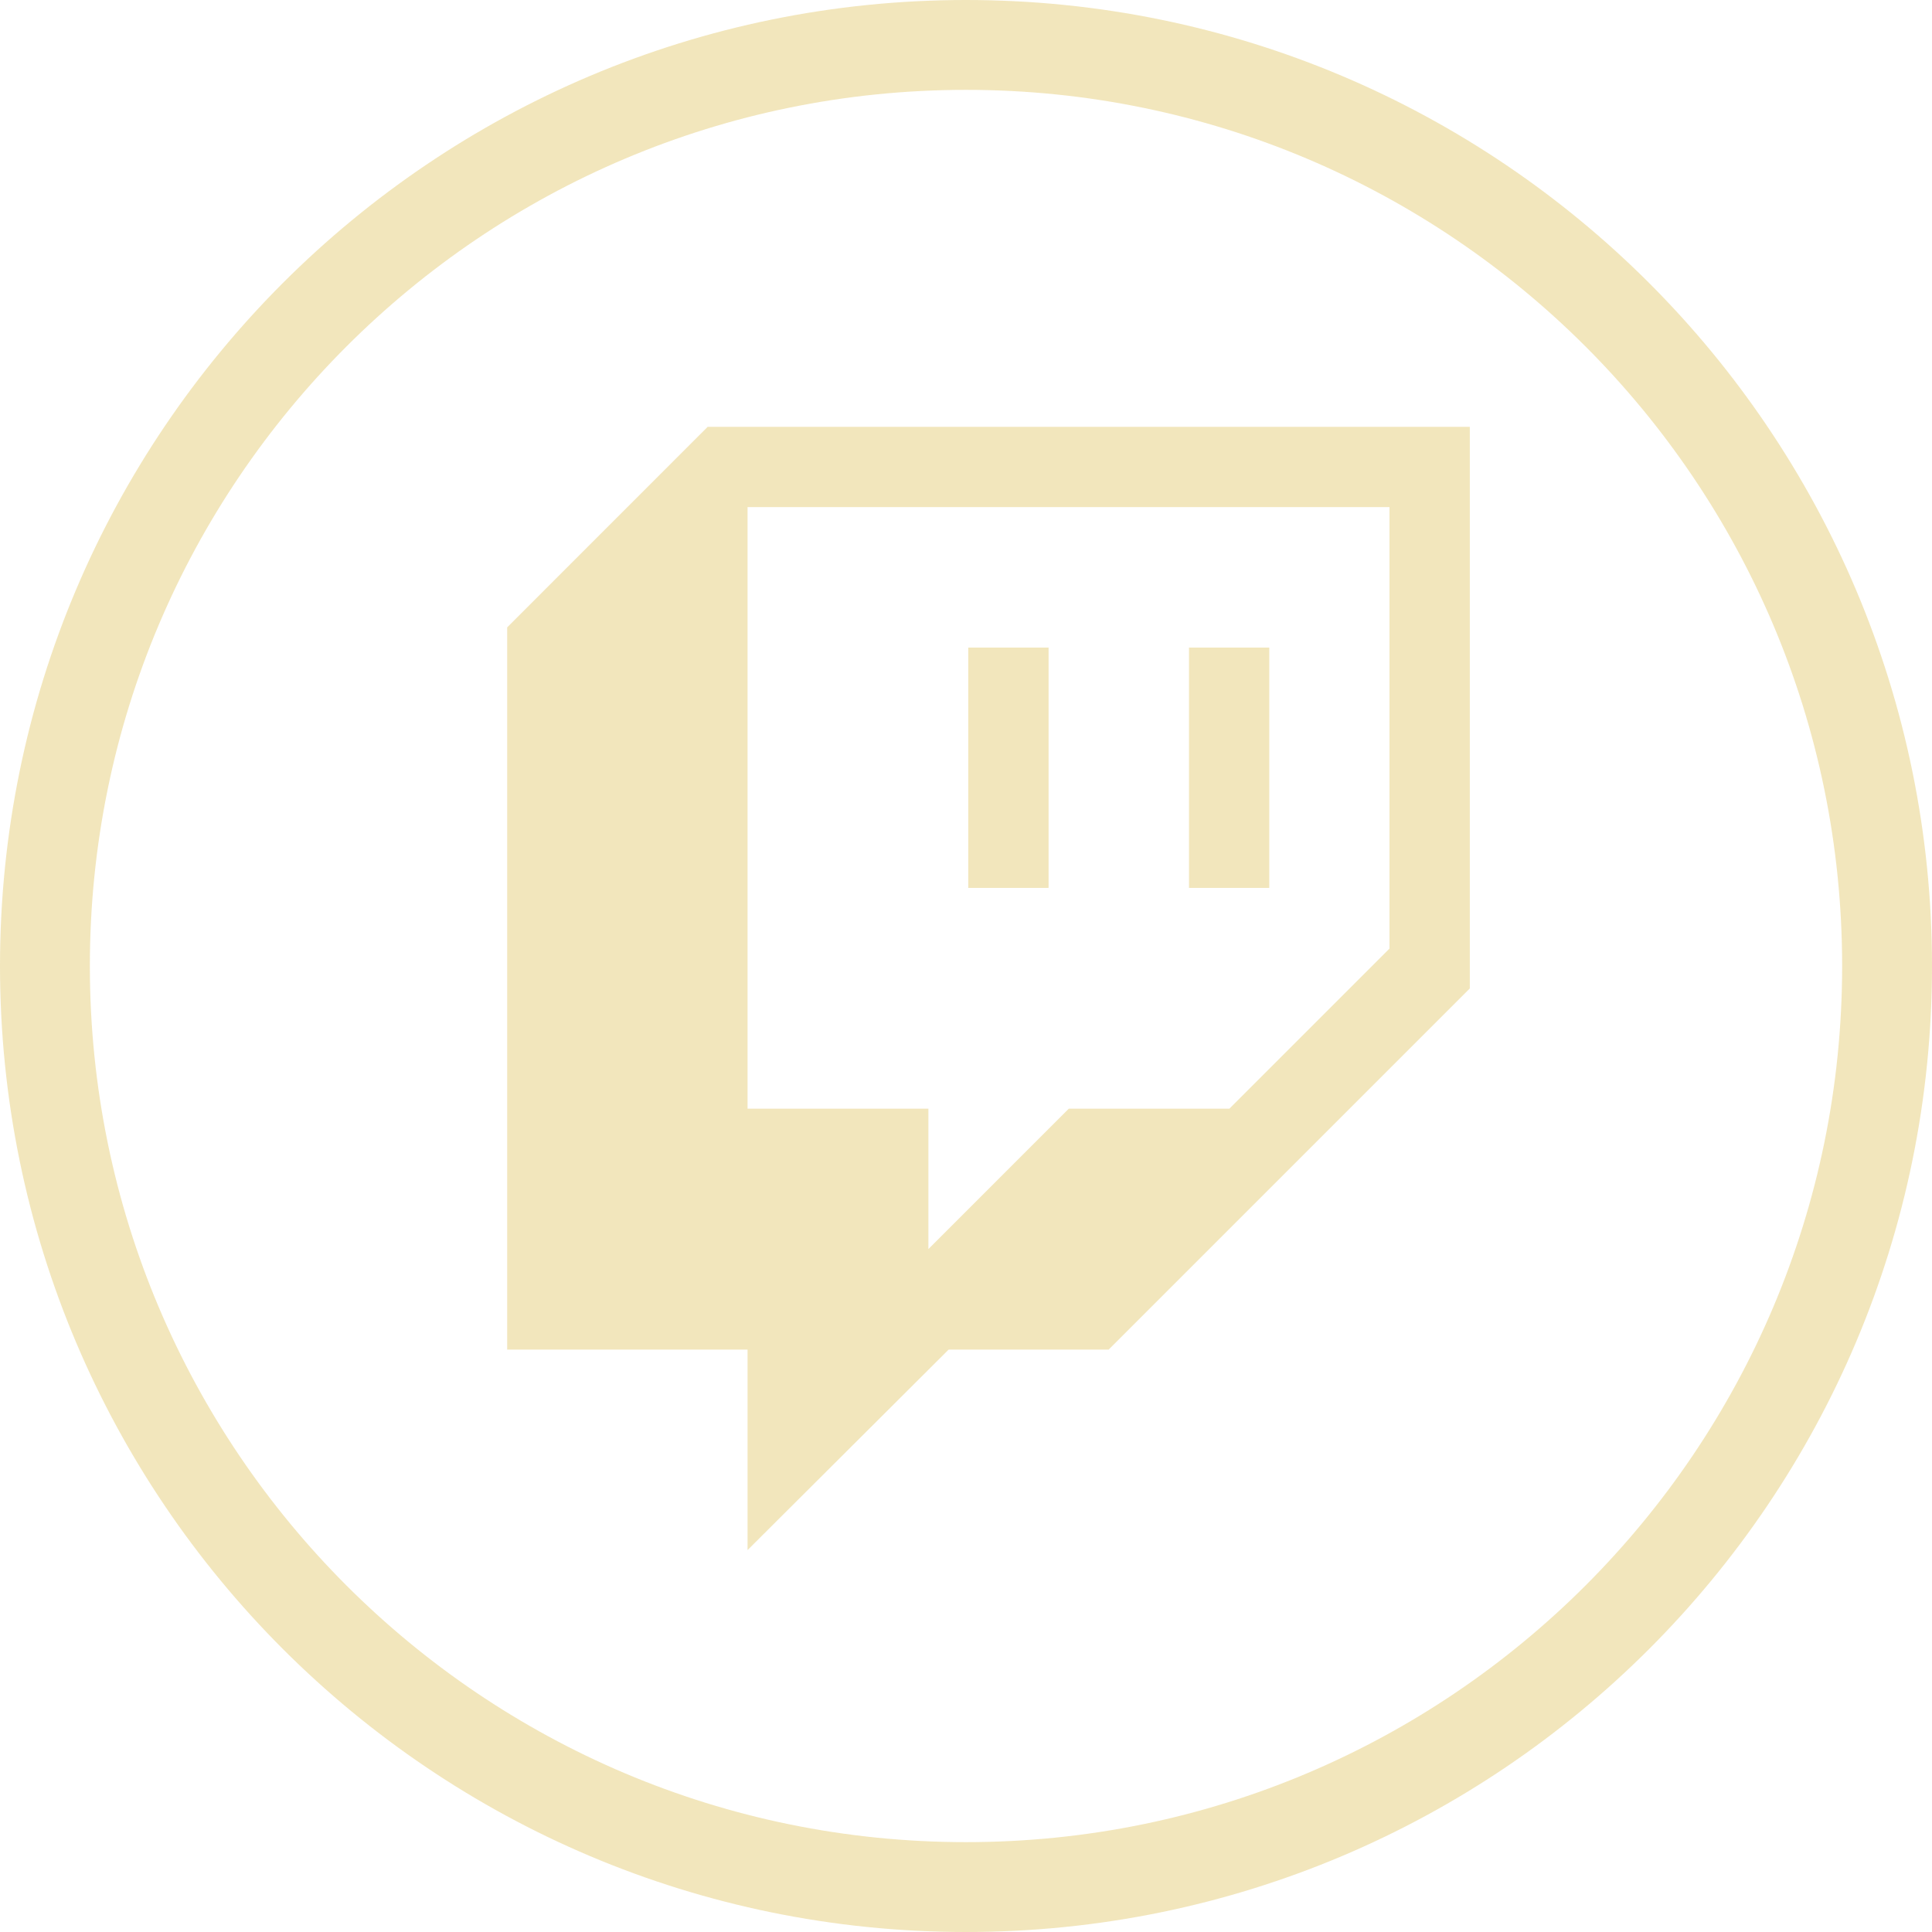
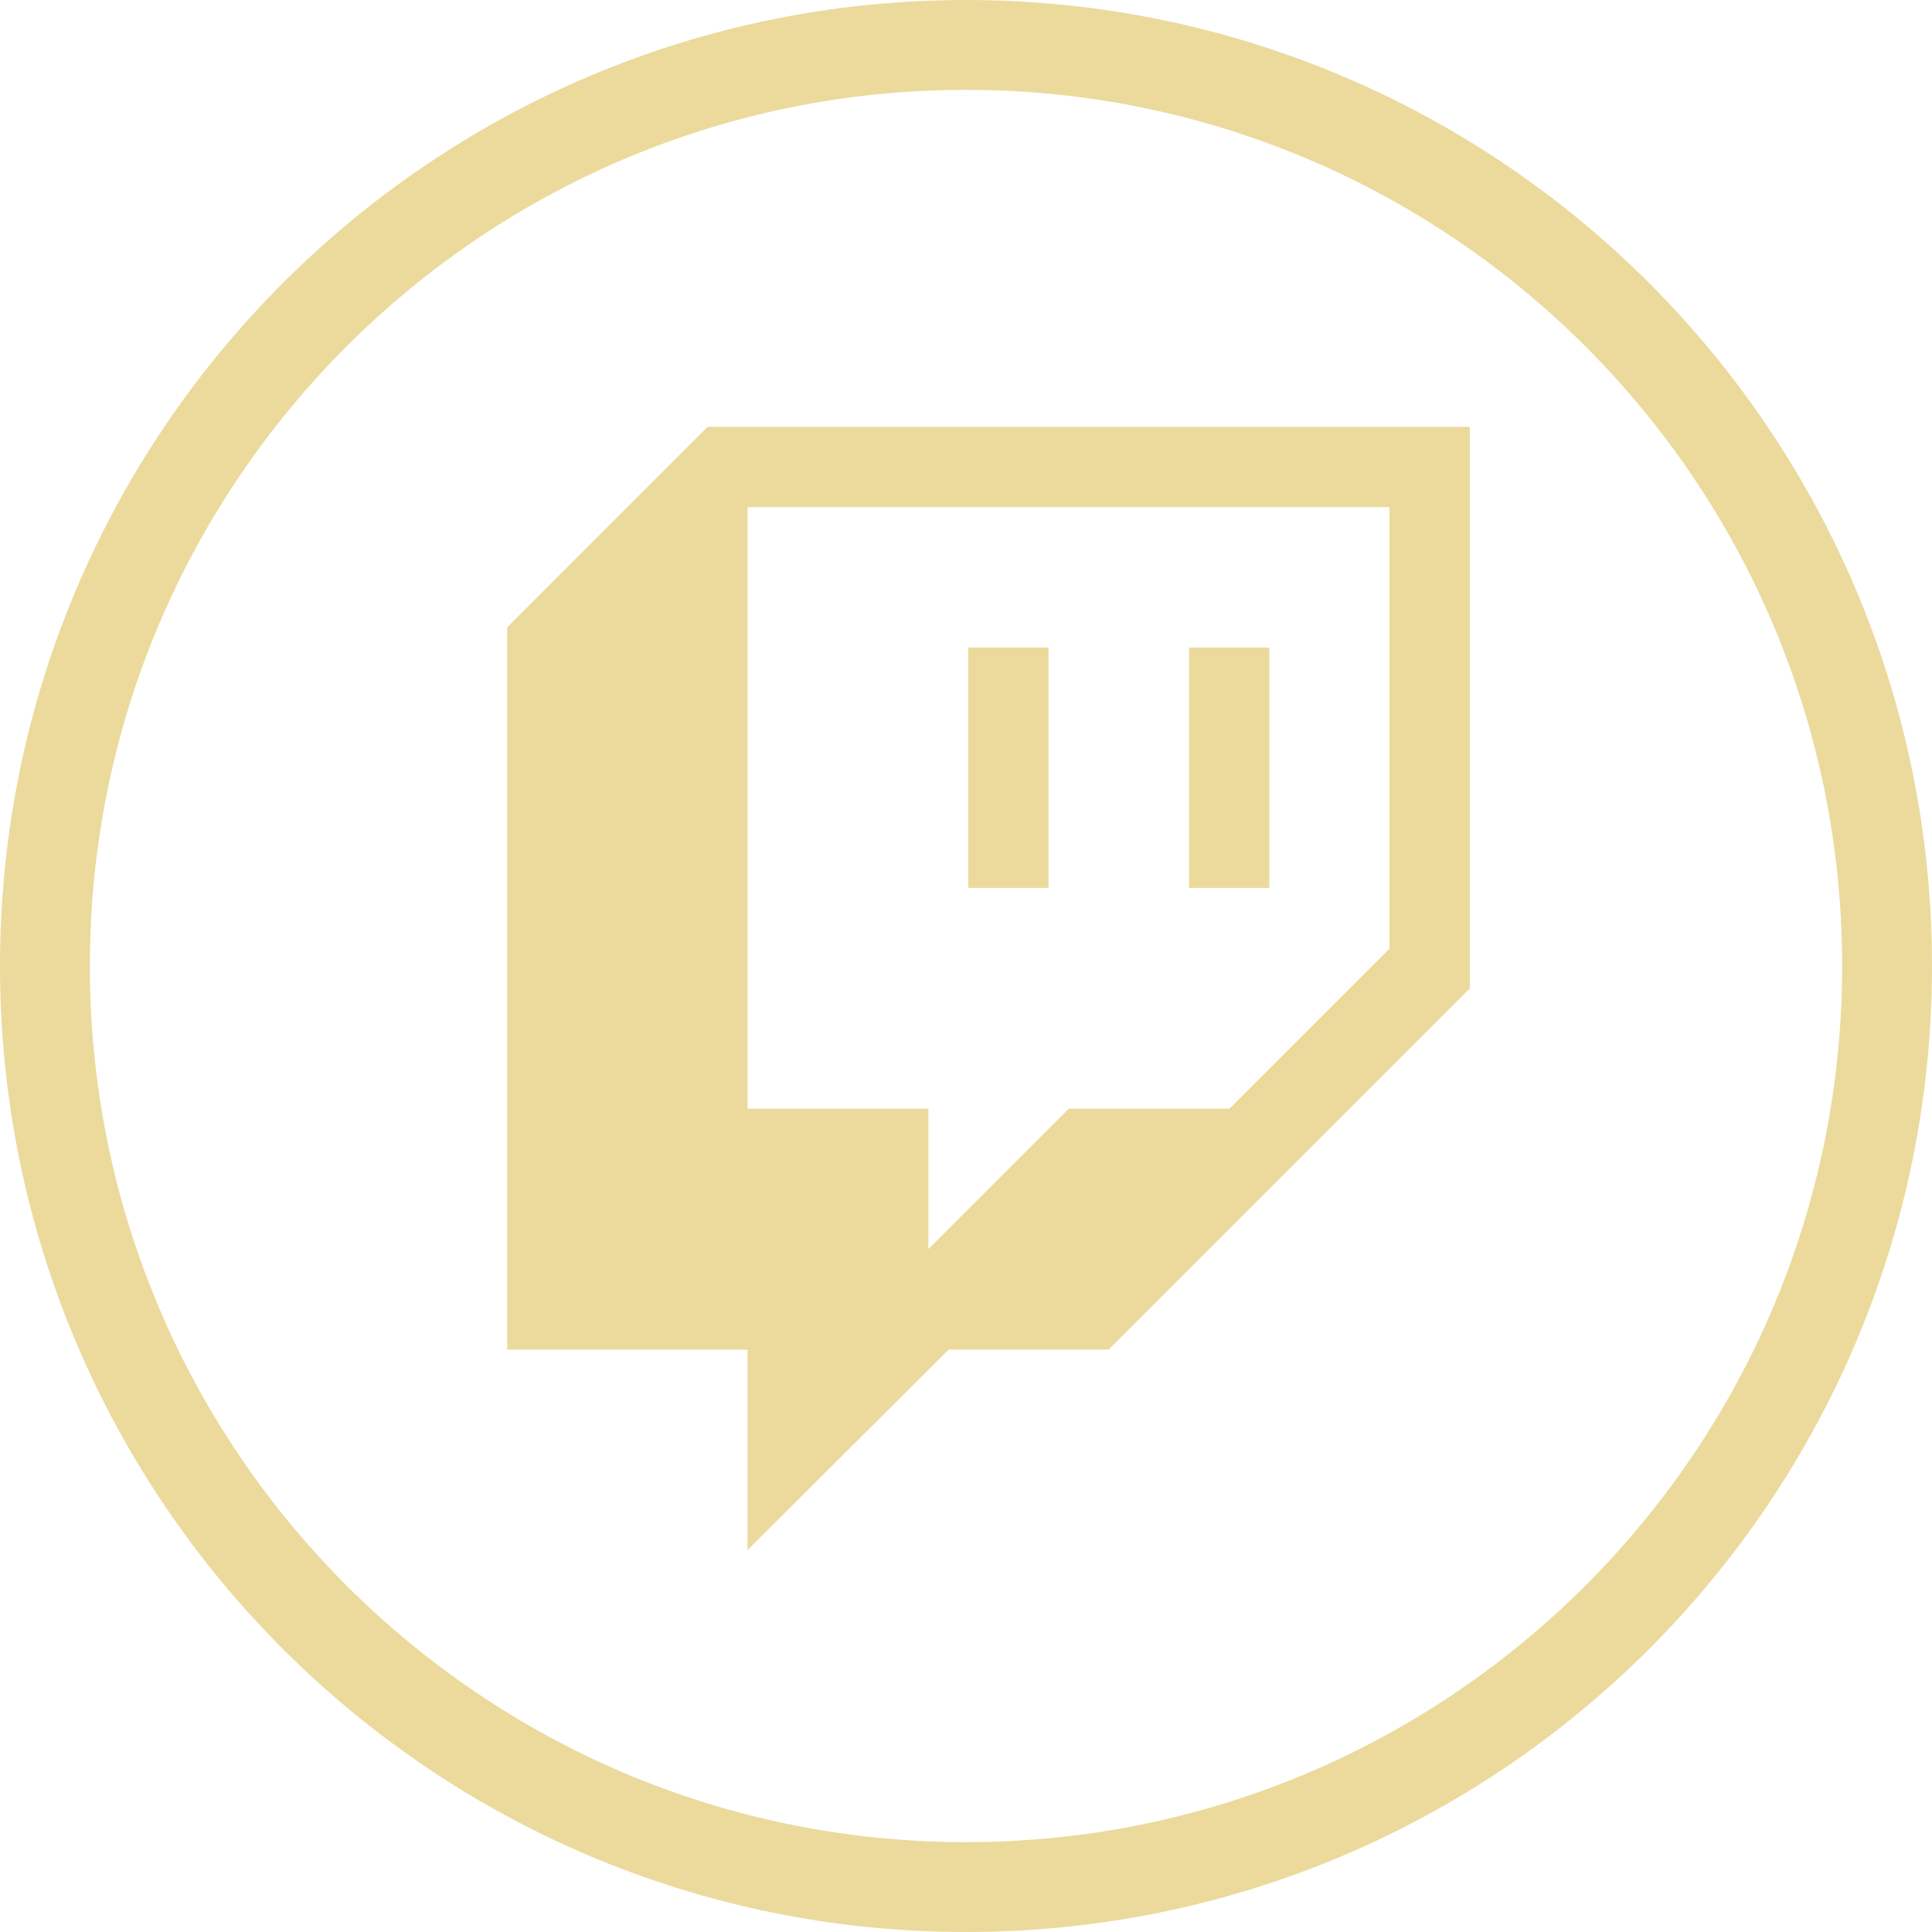
- <svg xmlns="http://www.w3.org/2000/svg" width="43" height="43" fill="none">
-   <path d="M21.55 14.412h1.788v5.35H21.55m4.913-5.35h1.787v5.35h-1.787M15.75 9.5l-4.462 4.463v16.075h5.35V34.5l4.475-4.462h3.562L32.713 22V9.5m-1.788 11.613-3.562 3.562h-3.575L20.663 27.8v-3.125h-4.025V11.287h14.287v9.825Z" fill="#EBDA9C" fill-opacity=".67" />
-   <circle cx="21.5" cy="21.5" r="20.5" stroke="#EBDA9C" stroke-opacity=".67" stroke-width="2" />
+ <svg xmlns="http://www.w3.org/2000/svg" width="43" height="43" viewBox="0 0 43 43" fill="none">
+   <path d="M21.55 14.412H23.338V19.762H21.55M26.463 14.412H28.25V19.762H26.463M15.75 9.5L11.288 13.963V30.038H16.638V34.5L21.113 30.038H24.675L32.713 22V9.5M30.925 21.113L27.363 24.675H23.788L20.663 27.8V24.675H16.638V11.287H30.925V21.113Z" fill="#EBDA9C" />
+   <circle cx="21.5" cy="21.5" r="20.5" stroke="#EBDA9C" stroke-width="2" />
</svg>
